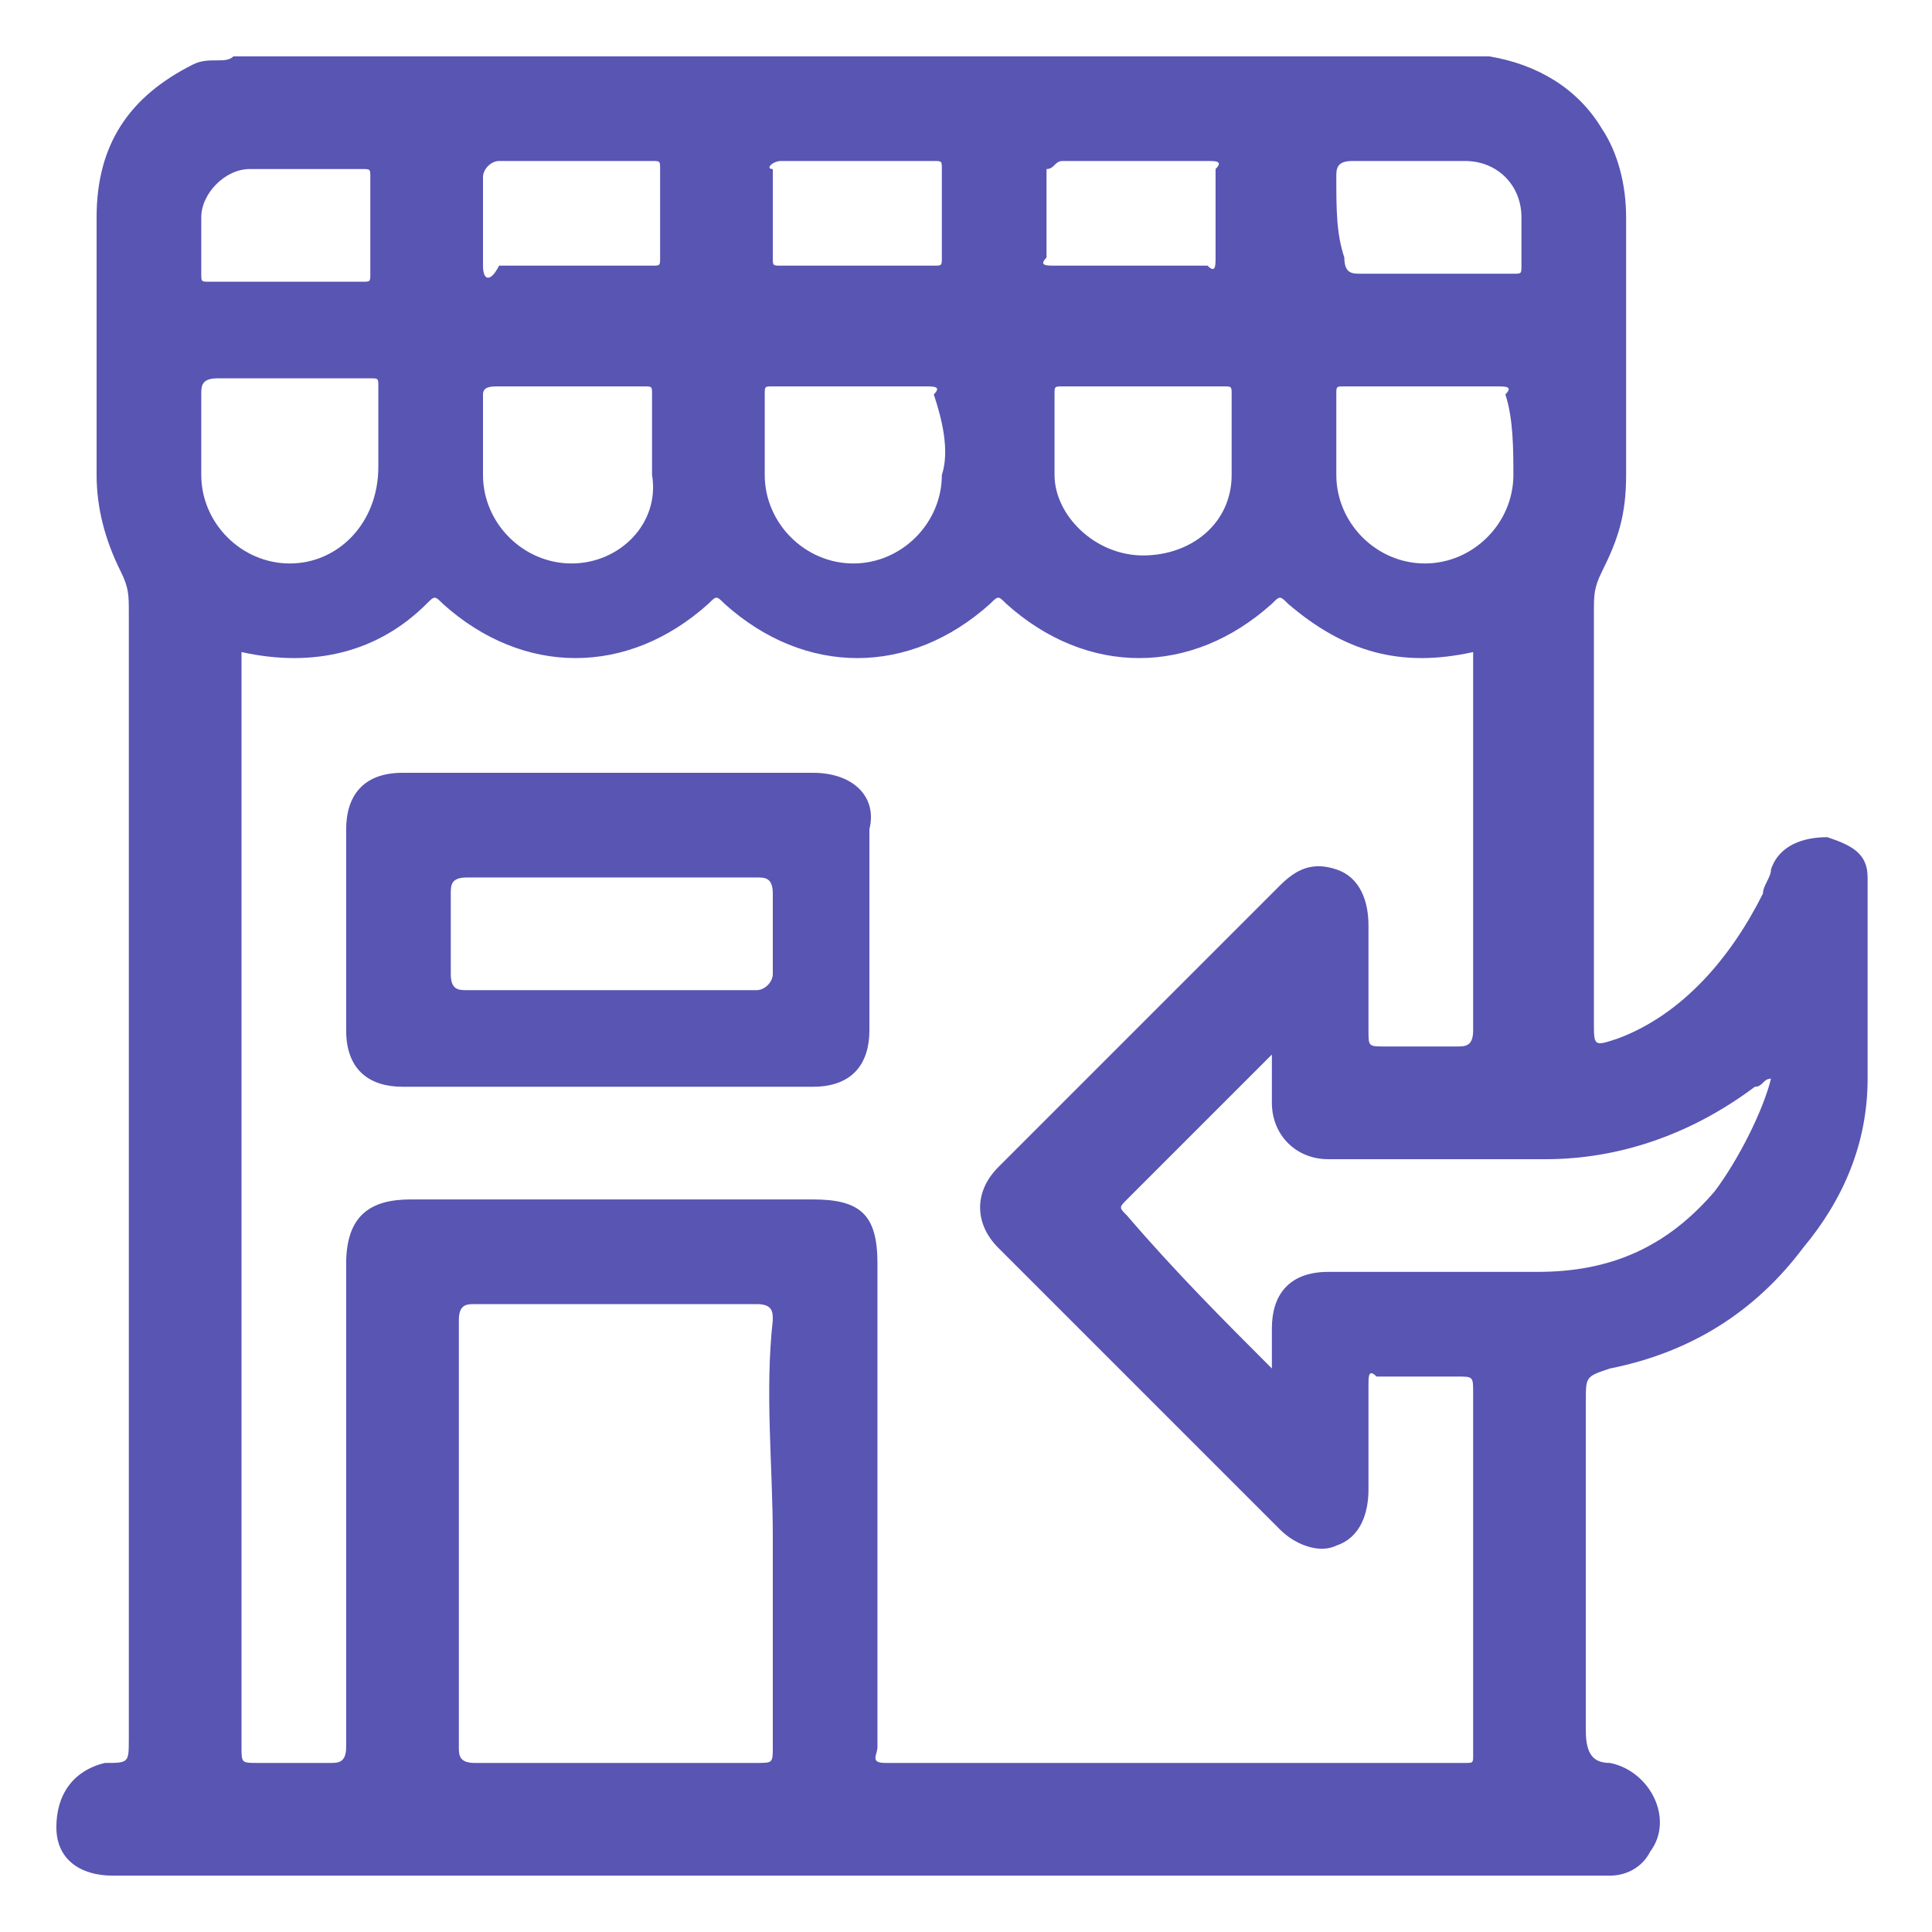
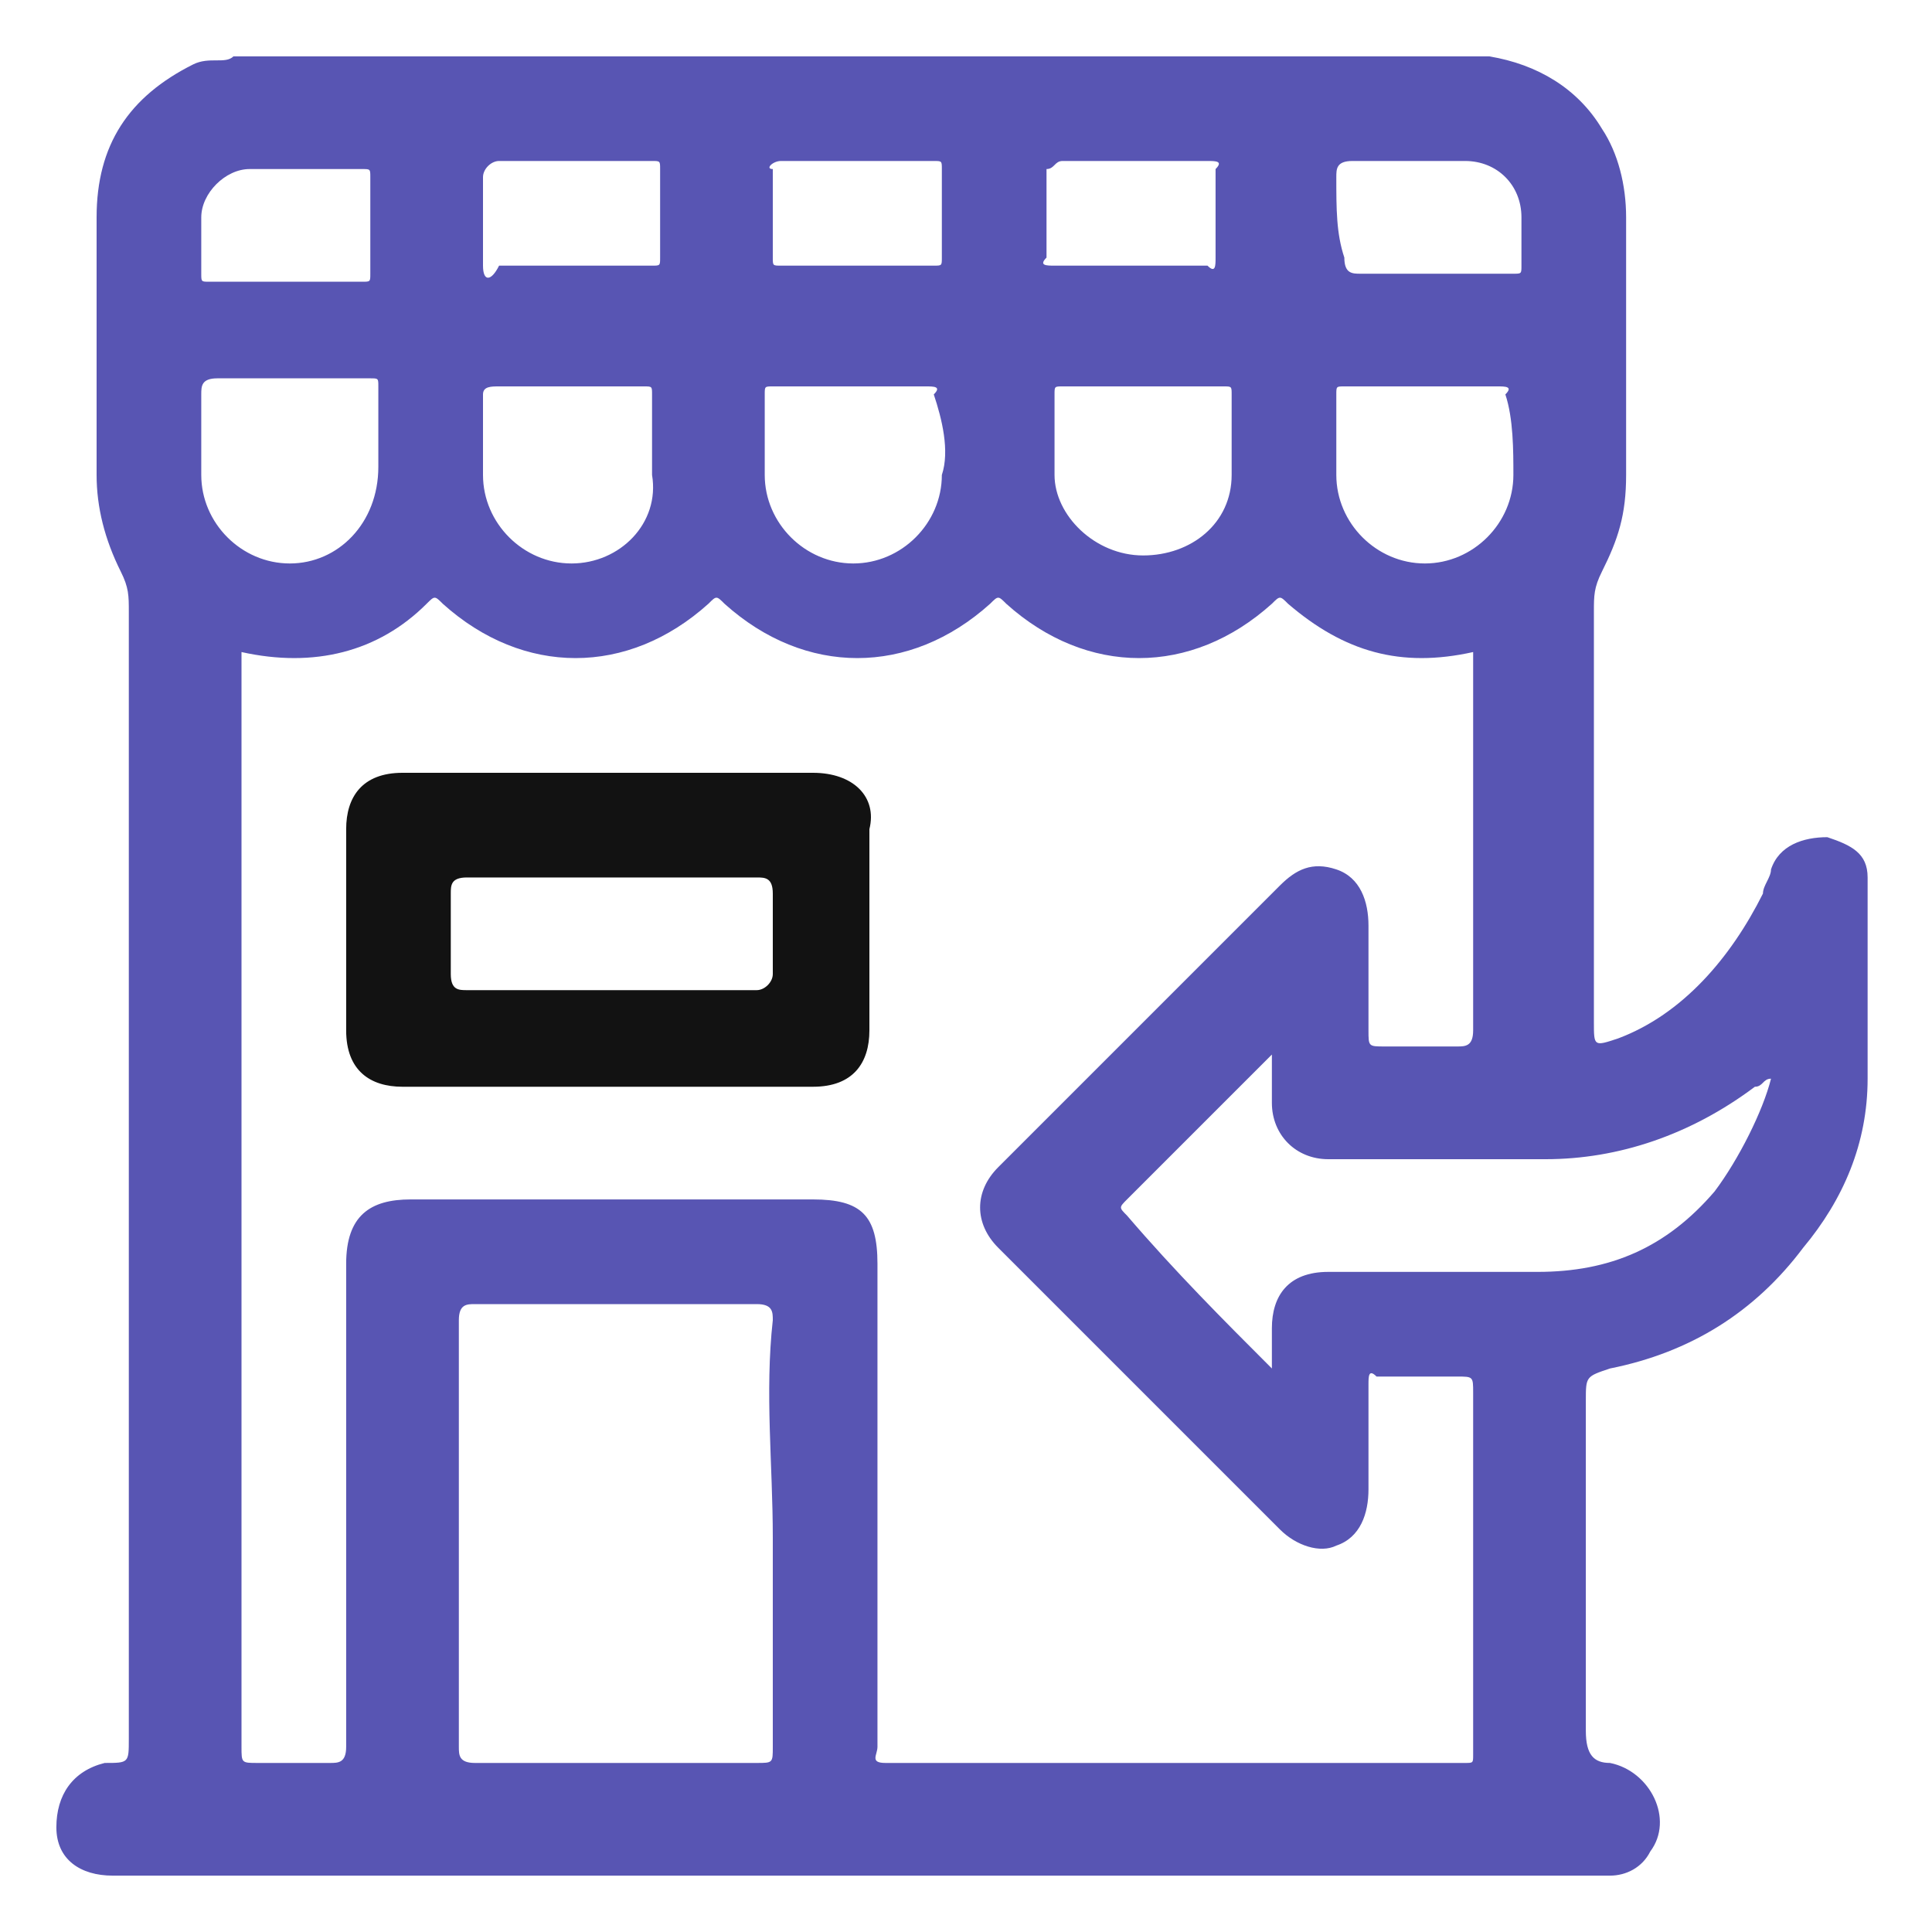
<svg xmlns="http://www.w3.org/2000/svg" width="40" height="40" viewBox="0 0 40 40" fill="none">
  <path d="M37.833 17.333C37.333 17.333 36.833 17.5 36.667 18C36.667 18.166 36.5 18.333 36.5 18.5C35.833 19.833 34.833 21 33.5 21.5C33 21.666 33 21.666 33 21.166C33 18.333 33 15.5 33 12.666C33 12.333 33 12.166 33.167 11.833C33.5 11.166 33.667 10.666 33.667 9.833C33.667 8 33.667 6.167 33.667 4.5C33.667 3.833 33.5 3.167 33.167 2.667C32.667 1.833 31.833 1.333 30.833 1.167C22.167 1.167 13.5 1.167 4.833 1.167C4.667 1.333 4.333 1.167 4 1.333C2.667 2 2 3 2 4.5C2 6.333 2 8 2 9.833C2 10.5 2.167 11.166 2.5 11.833C2.667 12.166 2.667 12.333 2.667 12.666C2.667 20.5 2.667 28.166 2.667 36C2.667 36.5 2.667 36.5 2.167 36.5C1.5 36.666 1.167 37.166 1.167 37.833C1.167 38.5 1.667 38.833 2.333 38.833H2.5C12.667 38.833 22.833 38.833 33 38.833C33.167 38.833 33.167 38.833 33.333 38.833C33.667 38.833 34 38.666 34.167 38.333C34.667 37.666 34.167 36.666 33.333 36.5C33 36.5 32.833 36.333 32.833 35.833C32.833 33.5 32.833 31.333 32.833 29C32.833 28.5 32.833 28.5 33.333 28.333C35 28 36.333 27.166 37.333 25.833C38.167 24.833 38.667 23.666 38.667 22.333C38.667 21 38.667 19.666 38.667 18.166C38.667 17.666 38.333 17.5 37.833 17.333ZM31.333 9.833C31.333 10.833 30.5 11.666 29.5 11.666C28.5 11.666 27.667 10.833 27.667 9.833C27.667 9.333 27.667 8.666 27.667 8.166C27.667 8 27.667 8 27.833 8C28.333 8 28.833 8 29.5 8C30 8 30.5 8 31 8C31.167 8 31.333 8 31.167 8.166C31.333 8.666 31.333 9.333 31.333 9.833ZM27.667 3.667C27.667 3.5 27.667 3.333 28 3.333C28.833 3.333 29.5 3.333 30.333 3.333C31 3.333 31.5 3.833 31.5 4.5C31.5 4.833 31.5 5.167 31.5 5.5C31.5 5.667 31.5 5.667 31.333 5.667C30.833 5.667 30.333 5.667 29.667 5.667C29.167 5.667 28.667 5.667 28.167 5.667C28 5.667 27.833 5.667 27.833 5.333C27.667 4.833 27.667 4.333 27.667 3.667ZM22 3.333C22.5 3.333 23 3.333 23.5 3.333C24 3.333 24.5 3.333 25 3.333C25.167 3.333 25.333 3.333 25.167 3.5C25.167 4.167 25.167 4.667 25.167 5.333C25.167 5.5 25.167 5.667 25 5.5C24 5.5 22.833 5.5 21.833 5.5C21.667 5.5 21.5 5.5 21.667 5.333C21.667 4.667 21.667 4.167 21.667 3.5C21.833 3.5 21.833 3.333 22 3.333ZM25.5 9.833C25.5 10.833 24.667 11.5 23.667 11.5C22.667 11.5 21.833 10.666 21.833 9.833C21.833 9.333 21.833 8.666 21.833 8.166C21.833 8 21.833 8 22 8C22.5 8 23 8 23.667 8C24.167 8 24.667 8 25.333 8C25.5 8 25.5 8 25.5 8.166C25.5 8.833 25.5 9.333 25.5 9.833ZM19.5 9.833C19.5 10.833 18.667 11.666 17.667 11.666C16.667 11.666 15.833 10.833 15.833 9.833C15.833 9.333 15.833 8.666 15.833 8.166C15.833 8 15.833 8 16 8C16.5 8 17 8 17.667 8C18.167 8 18.667 8 19.167 8C19.333 8 19.5 8 19.333 8.166C19.5 8.666 19.667 9.333 19.5 9.833ZM16.167 3.333C16.667 3.333 17.167 3.333 17.833 3.333C18.333 3.333 18.833 3.333 19.333 3.333C19.5 3.333 19.5 3.333 19.5 3.5C19.5 4.167 19.5 4.833 19.5 5.333C19.5 5.5 19.5 5.5 19.333 5.5C18.333 5.5 17.167 5.5 16.167 5.5C16 5.5 16 5.5 16 5.333C16 4.667 16 4 16 3.5C15.833 3.5 16 3.333 16.167 3.333ZM10 3.667C10 3.5 10.167 3.333 10.333 3.333C11.333 3.333 12.5 3.333 13.5 3.333C13.667 3.333 13.667 3.333 13.667 3.5C13.667 4.167 13.667 4.833 13.667 5.333C13.667 5.5 13.667 5.5 13.5 5.5C13 5.5 12.5 5.5 11.833 5.5C11.333 5.5 10.833 5.5 10.333 5.5C10.167 5.833 10 5.833 10 5.5C10 4.833 10 4.333 10 3.667ZM10.333 8C10.833 8 11.333 8 11.833 8C12.333 8 12.833 8 13.333 8C13.5 8 13.5 8 13.5 8.166C13.5 8.666 13.5 9.333 13.5 9.833C13.667 10.833 12.833 11.666 11.833 11.666C10.833 11.666 10 10.833 10 9.833C10 9.333 10 8.833 10 8.166C10 8 10.167 8 10.333 8ZM4.167 4.5C4.167 4 4.667 3.5 5.167 3.5C6 3.5 6.833 3.5 7.5 3.5C7.667 3.5 7.667 3.5 7.667 3.667C7.667 4.333 7.667 5 7.667 5.667C7.667 5.833 7.667 5.833 7.5 5.833C7 5.833 6.333 5.833 5.833 5.833C5.333 5.833 4.833 5.833 4.333 5.833C4.167 5.833 4.167 5.833 4.167 5.667C4.167 5.167 4.167 4.833 4.167 4.5ZM4.167 9.833C4.167 9.333 4.167 8.666 4.167 8.166C4.167 8 4.167 7.833 4.5 7.833C5 7.833 5.5 7.833 6 7.833C6.5 7.833 7 7.833 7.667 7.833C7.833 7.833 7.833 7.833 7.833 8C7.833 8.5 7.833 9.166 7.833 9.666C7.833 10.833 7 11.666 6 11.666C5 11.666 4.167 10.833 4.167 9.833ZM16 31.833C16 33.333 16 34.666 16 36.166C16 36.5 16 36.5 15.667 36.5C13.667 36.5 11.833 36.5 9.833 36.5C9.5 36.5 9.5 36.333 9.5 36.166C9.5 33.166 9.5 30.333 9.5 27.333C9.5 27 9.667 27 9.833 27C11.833 27 13.667 27 15.667 27C16 27 16 27.166 16 27.333C15.833 28.833 16 30.333 16 31.833ZM30.5 34.833C30.5 35.333 30.5 35.833 30.5 36.333C30.5 36.5 30.5 36.5 30.333 36.5C26.333 36.5 22.333 36.5 18.333 36.5C18 36.5 18.167 36.333 18.167 36.166C18.167 32.833 18.167 29.5 18.167 26.166C18.167 25.166 17.833 24.833 16.833 24.833C14 24.833 11.333 24.833 8.5 24.833C7.667 24.833 7.167 25.166 7.167 26.166C7.167 29.5 7.167 32.833 7.167 36.166C7.167 36.5 7 36.5 6.833 36.5C6.333 36.5 5.833 36.5 5.333 36.5C5 36.5 5 36.5 5 36.166C5 30.166 5 24.166 5 18.166C5 16.666 5 15.166 5 13.5C6.5 13.833 7.833 13.5 8.833 12.5C9 12.333 9 12.333 9.167 12.5C10.833 14 13 14 14.667 12.5C14.833 12.333 14.833 12.333 15 12.5C16.667 14 18.833 14 20.5 12.5C20.667 12.333 20.667 12.333 20.833 12.5C22.5 14 24.667 14 26.333 12.5C26.5 12.333 26.5 12.333 26.667 12.5C27.833 13.5 29 13.833 30.5 13.5C30.5 13.666 30.5 13.666 30.5 13.833C30.5 16.333 30.5 18.833 30.5 21.333C30.5 21.666 30.333 21.666 30.167 21.666C29.667 21.666 29.167 21.666 28.667 21.666C28.333 21.666 28.333 21.666 28.333 21.333C28.333 20.666 28.333 19.833 28.333 19.166C28.333 18.666 28.167 18.166 27.667 18C27.167 17.833 26.833 18 26.5 18.333C24.5 20.333 22.667 22.166 20.667 24.166C20.167 24.666 20.167 25.333 20.667 25.833C22.667 27.833 24.5 29.666 26.5 31.666C26.833 32 27.333 32.166 27.667 32C28.167 31.833 28.333 31.333 28.333 30.833C28.333 30.166 28.333 29.333 28.333 28.666C28.333 28.5 28.333 28.333 28.5 28.5C29 28.5 29.667 28.5 30.167 28.5C30.5 28.5 30.5 28.5 30.5 28.833C30.5 30.833 30.5 32.833 30.5 34.833ZM35.5 24.666C34.5 25.833 33.333 26.333 31.833 26.333C30.333 26.333 28.833 26.333 27.5 26.333C26.667 26.333 26.333 26.833 26.333 27.5C26.333 27.833 26.333 28 26.333 28.333C25.333 27.333 24.333 26.333 23.333 25.166C23.167 25 23.167 25 23.333 24.833C24.333 23.833 25.333 22.833 26.333 21.833C26.333 22.166 26.333 22.5 26.333 22.833C26.333 23.5 26.833 24 27.5 24C29 24 30.5 24 32 24C33.5 24 35 23.5 36.333 22.5C36.5 22.5 36.5 22.333 36.667 22.333C36.5 23 36 24 35.5 24.666Z" fill="#5855B3" />
-   <path d="M16.833 16C15.5 16 14 16 12.667 16C11.167 16 9.833 16 8.333 16C7.5 16 7.167 16.5 7.167 17.167C7.167 18.5 7.167 20 7.167 21.333C7.167 22.167 7.667 22.5 8.333 22.5C11.167 22.5 14 22.5 16.833 22.5C17.667 22.5 18 22 18 21.333C18 20 18 18.5 18 17.167C18.167 16.5 17.667 16 16.833 16ZM15.667 20.5C14.667 20.5 13.667 20.5 12.667 20.5C11.667 20.5 10.667 20.5 9.667 20.5C9.5 20.5 9.333 20.5 9.333 20.167C9.333 19.667 9.333 19.167 9.333 18.5C9.333 18.333 9.333 18.167 9.667 18.167C11.667 18.167 13.667 18.167 15.667 18.167C15.833 18.167 16 18.167 16 18.5C16 19 16 19.667 16 20.167C16 20.333 15.833 20.5 15.667 20.5Z" fill="#5955B3" />
+   <path d="M16.833 16C15.5 16 14 16 12.667 16C11.167 16 9.833 16 8.333 16C7.5 16 7.167 16.5 7.167 17.167C7.167 18.5 7.167 20 7.167 21.333C7.167 22.167 7.667 22.5 8.333 22.5C11.167 22.5 14 22.5 16.833 22.5C17.667 22.5 18 22 18 21.333C18 20 18 18.5 18 17.167C18.167 16.5 17.667 16 16.833 16ZM15.667 20.5C14.667 20.5 13.667 20.5 12.667 20.5C11.667 20.5 10.667 20.5 9.667 20.5C9.5 20.5 9.333 20.5 9.333 20.167C9.333 19.667 9.333 19.167 9.333 18.5C9.333 18.333 9.333 18.167 9.667 18.167C11.667 18.167 13.667 18.167 15.667 18.167C15.833 18.167 16 18.167 16 18.5C16 19 16 19.667 16 20.167C16 20.333 15.833 20.5 15.667 20.5Z" fill="#121212" />
</svg>
